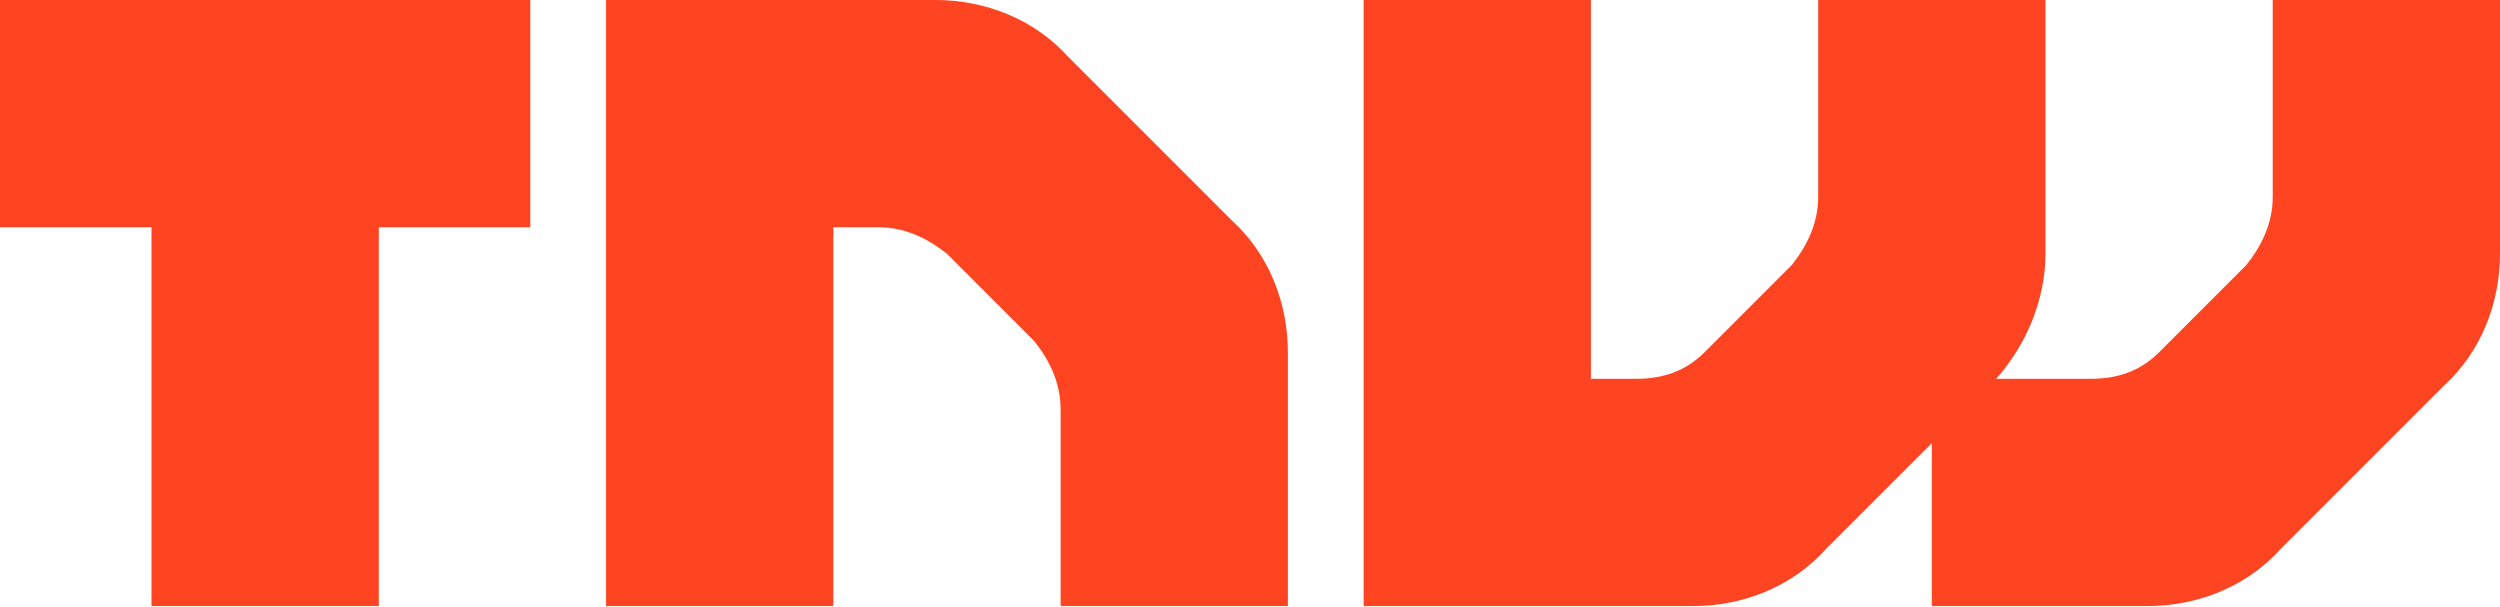
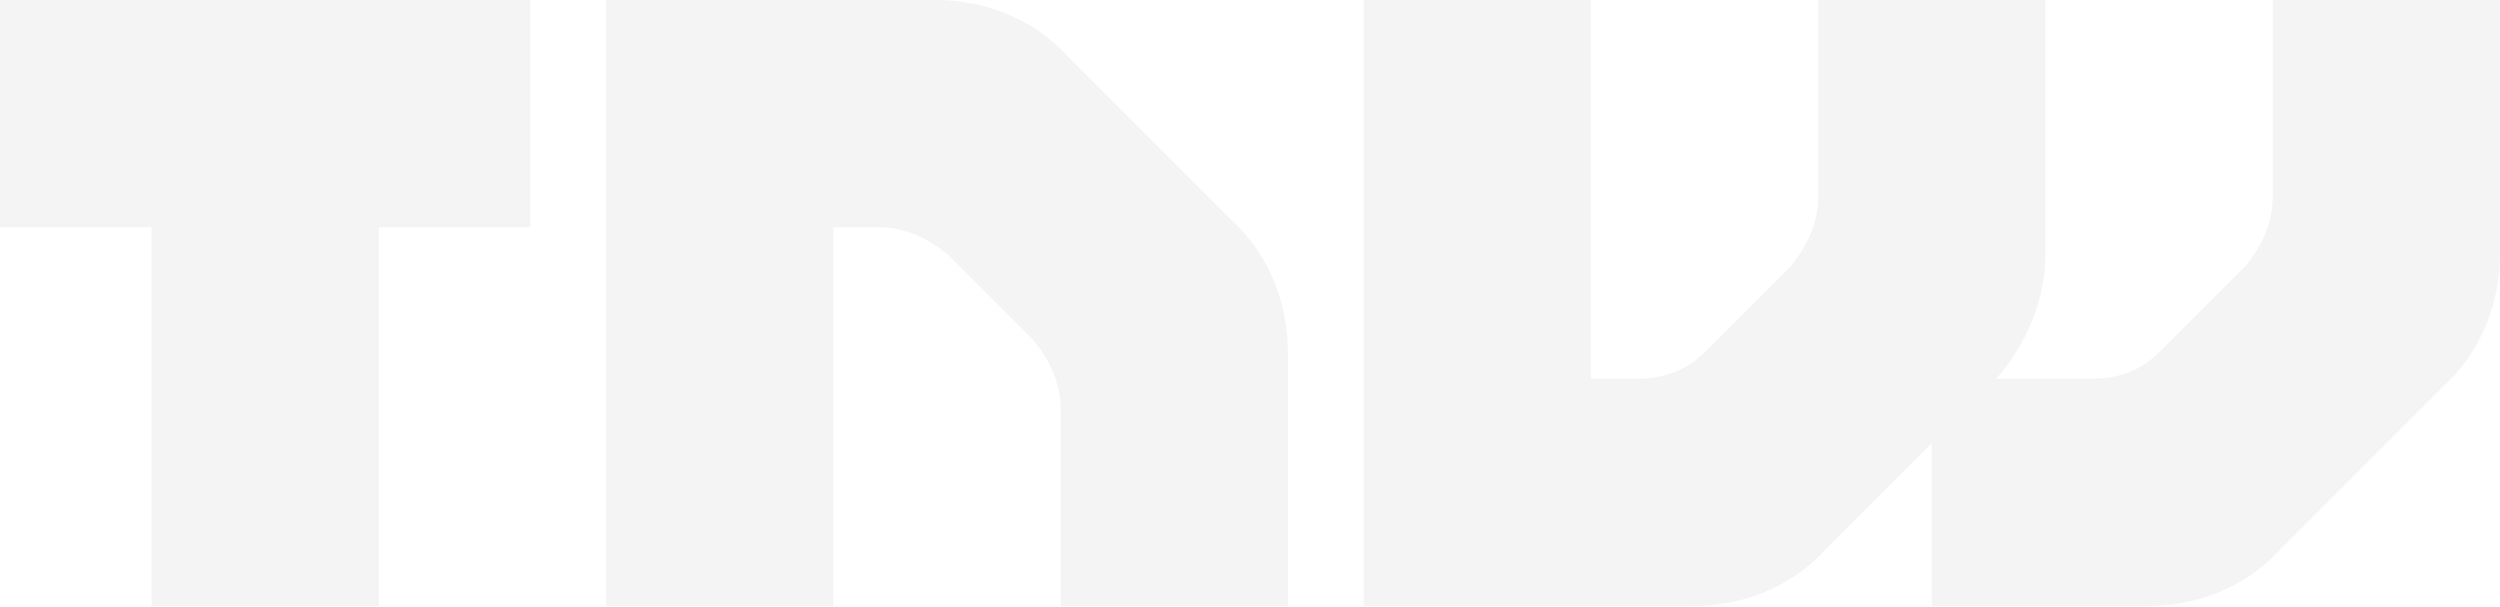
- <svg xmlns="http://www.w3.org/2000/svg" viewBox="0 0 66 16">
-   <path fill="#F42" d="M34 16h-6v-5.2c0-.7-.3-1.3-.7-1.8L25 6.7c-.5-.4-1.1-.7-1.8-.7H22v10h-6V0h8.7c1.3 0 2.6.5 3.5 1.5l4.3 4.3c1 .9 1.5 2.2 1.5 3.5V16zM60 0v5.2c0 .7-.3 1.3-.7 1.8L57 9.3c-.5.5-1.1.7-1.8.7h-2.5c.8-.9 1.3-2.1 1.3-3.3V0h-6v5.2c0 .7-.3 1.3-.7 1.8L45 9.3c-.5.5-1.1.7-1.8.7H42V0h-6v16h8.7c1.3 0 2.6-.5 3.5-1.5l2.8-2.8V16h5.7c1.3 0 2.6-.5 3.5-1.5l4.3-4.3c1-.9 1.5-2.2 1.5-3.5V0h-6zM14 0H0v6h4v10h6V6h4V0z" />
-   <text transform="translate(-439 43)" font-family="'MyriadPro-Regular'" font-size="12">http://tnwnext/</text>
+ <svg xmlns="http://www.w3.org/2000/svg" version="1.1" id="Layer_1" x="0px" y="0px" viewBox="0 0 66 16" style="enable-background:new 0 0 66 16;" xml:space="preserve">
+   <style type="text/css">
+ 	.st0{fill:#F4F4F4;}
+ </style>
+   <path class="st0" d="M34,16h-6v-5.2c0-0.7-0.3-1.3-0.7-1.8L25,6.7C24.5,6.3,23.9,6,23.2,6H22v10h-6V0h8.7c1.3,0,2.6,0.5,3.5,1.5  l4.3,4.3C33.5,6.7,34,8,34,9.3V16z M60,0v5.2c0,0.7-0.3,1.3-0.7,1.8L57,9.3c-0.5,0.5-1.1,0.7-1.8,0.7h-2.5C53.5,9.1,54,7.9,54,6.7V0  h-6v5.2c0,0.7-0.3,1.3-0.7,1.8L45,9.3c-0.5,0.5-1.1,0.7-1.8,0.7H42V0h-6v16h8.7c1.3,0,2.6-0.5,3.5-1.5l2.8-2.8V16h5.7  c1.3,0,2.6-0.5,3.5-1.5l4.3-4.3C65.5,9.3,66,8,66,6.7V0H60z M14,0H0v6h4v10h6V6h4V0z" />
+   <text transform="matrix(1 0 0 1 -439 43)" style="font-family:'ArialMT'; font-size:12px;">http://tnwnext/</text>
</svg>
